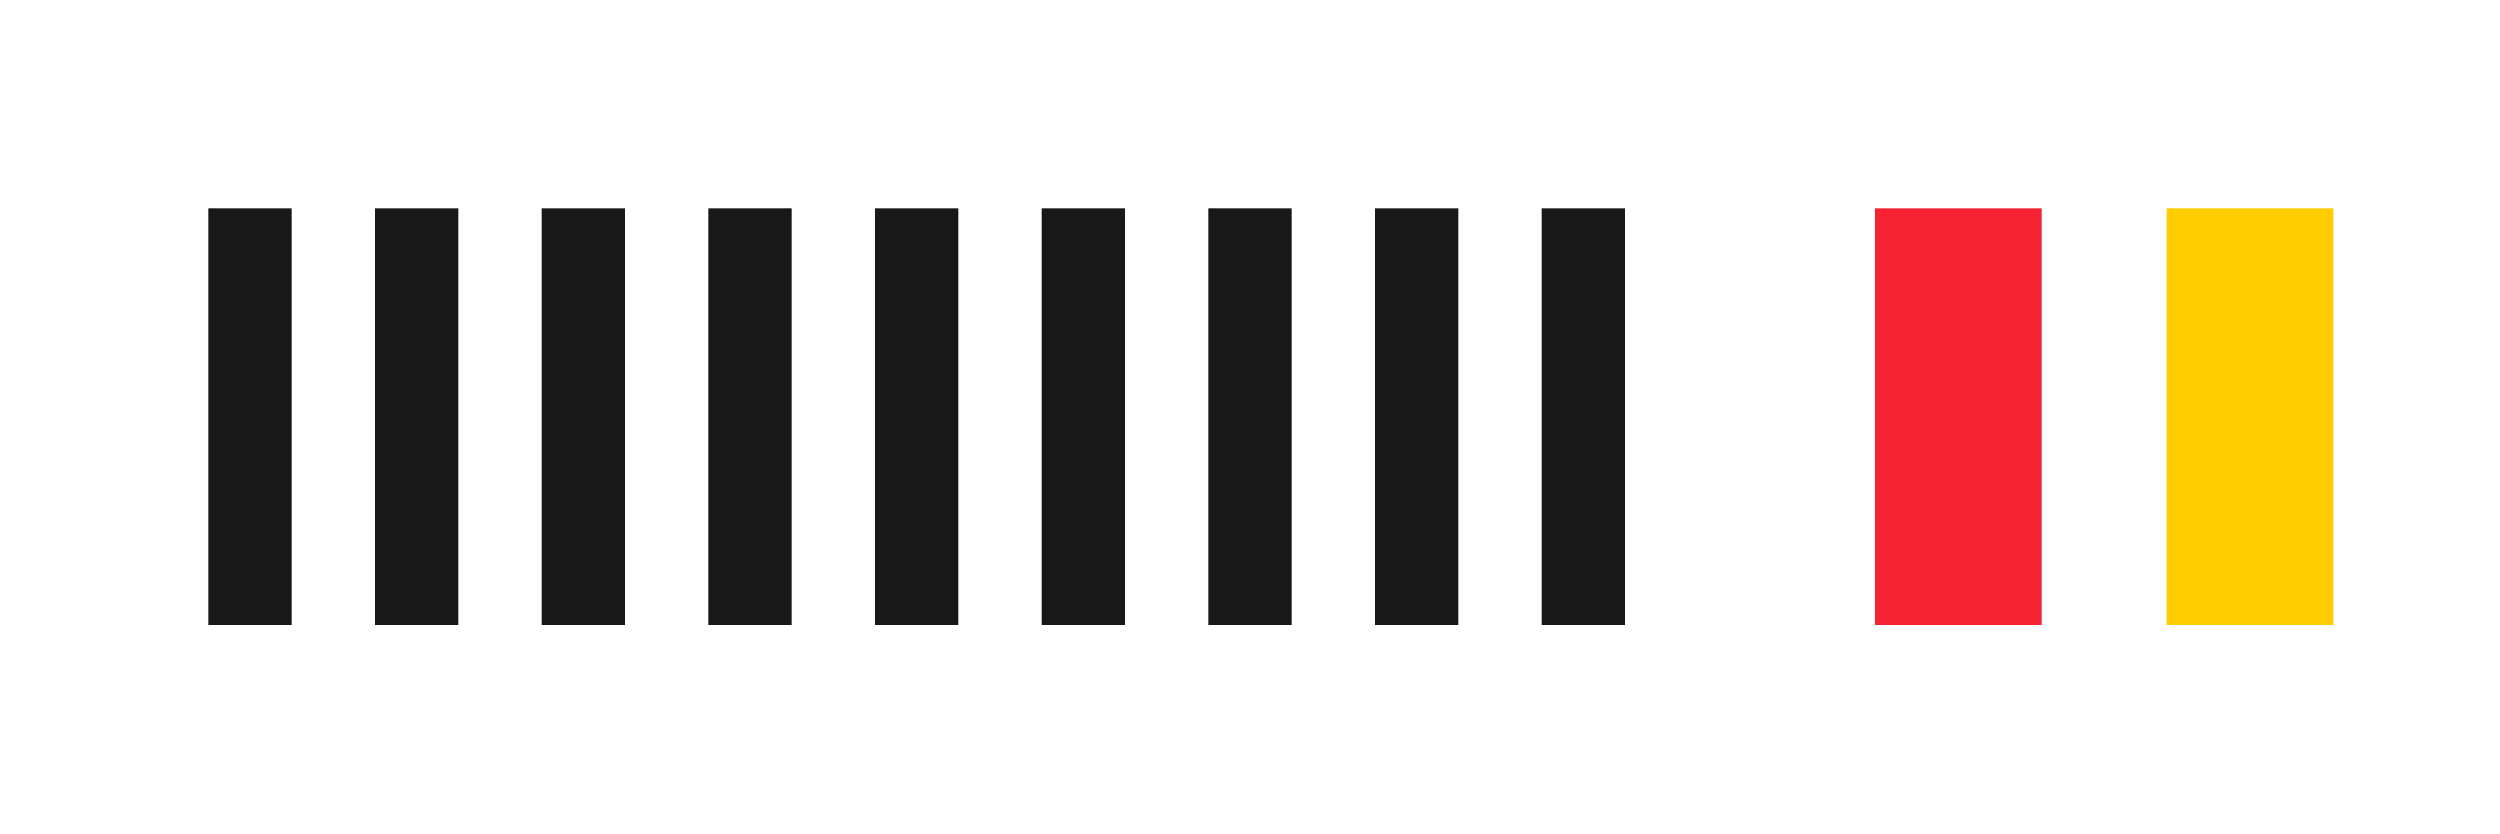
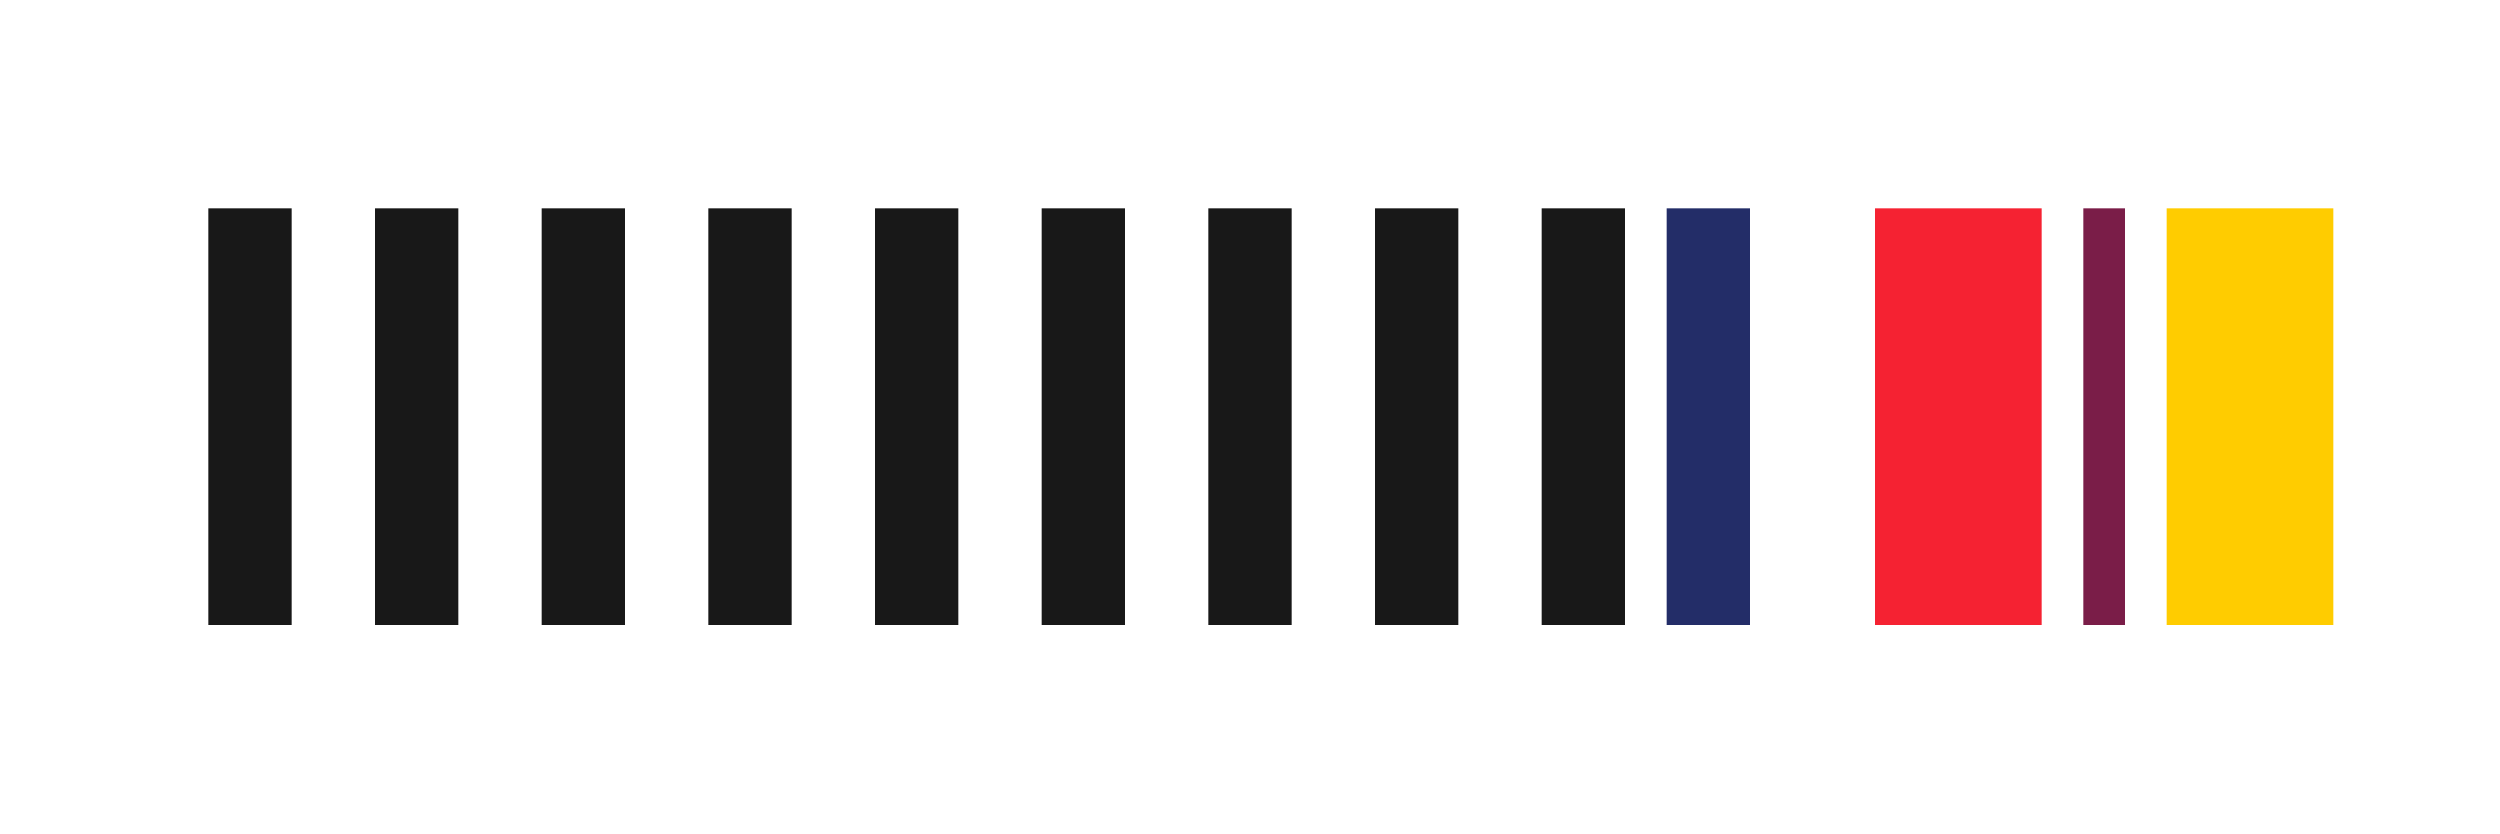
<svg xmlns="http://www.w3.org/2000/svg" width="240" height="80">
  <g fill="#181818">
    <path d="M20 20h8v40h-8zM36 20h8v40h-8zM52 20h8v40h-8zM68 20h8v40h-8zM84 20h8v40h-8zM100 20h8v40h-8zM116 20h8v40h-8zM132 20h8v40h-8zM148 20h8v40h-8z" />
  </g>
+   <path fill="#232d68" d="M160 20h8v40h-8z" />
+   <path fill="#7a1d48" d="M200 20h4v40h-4z" />
  <path fill="#f52232" d="M180 20h16v40h-16z" />
  <path fill="#ffcc00" d="M208 20h16v40h-16z" />
</svg>
